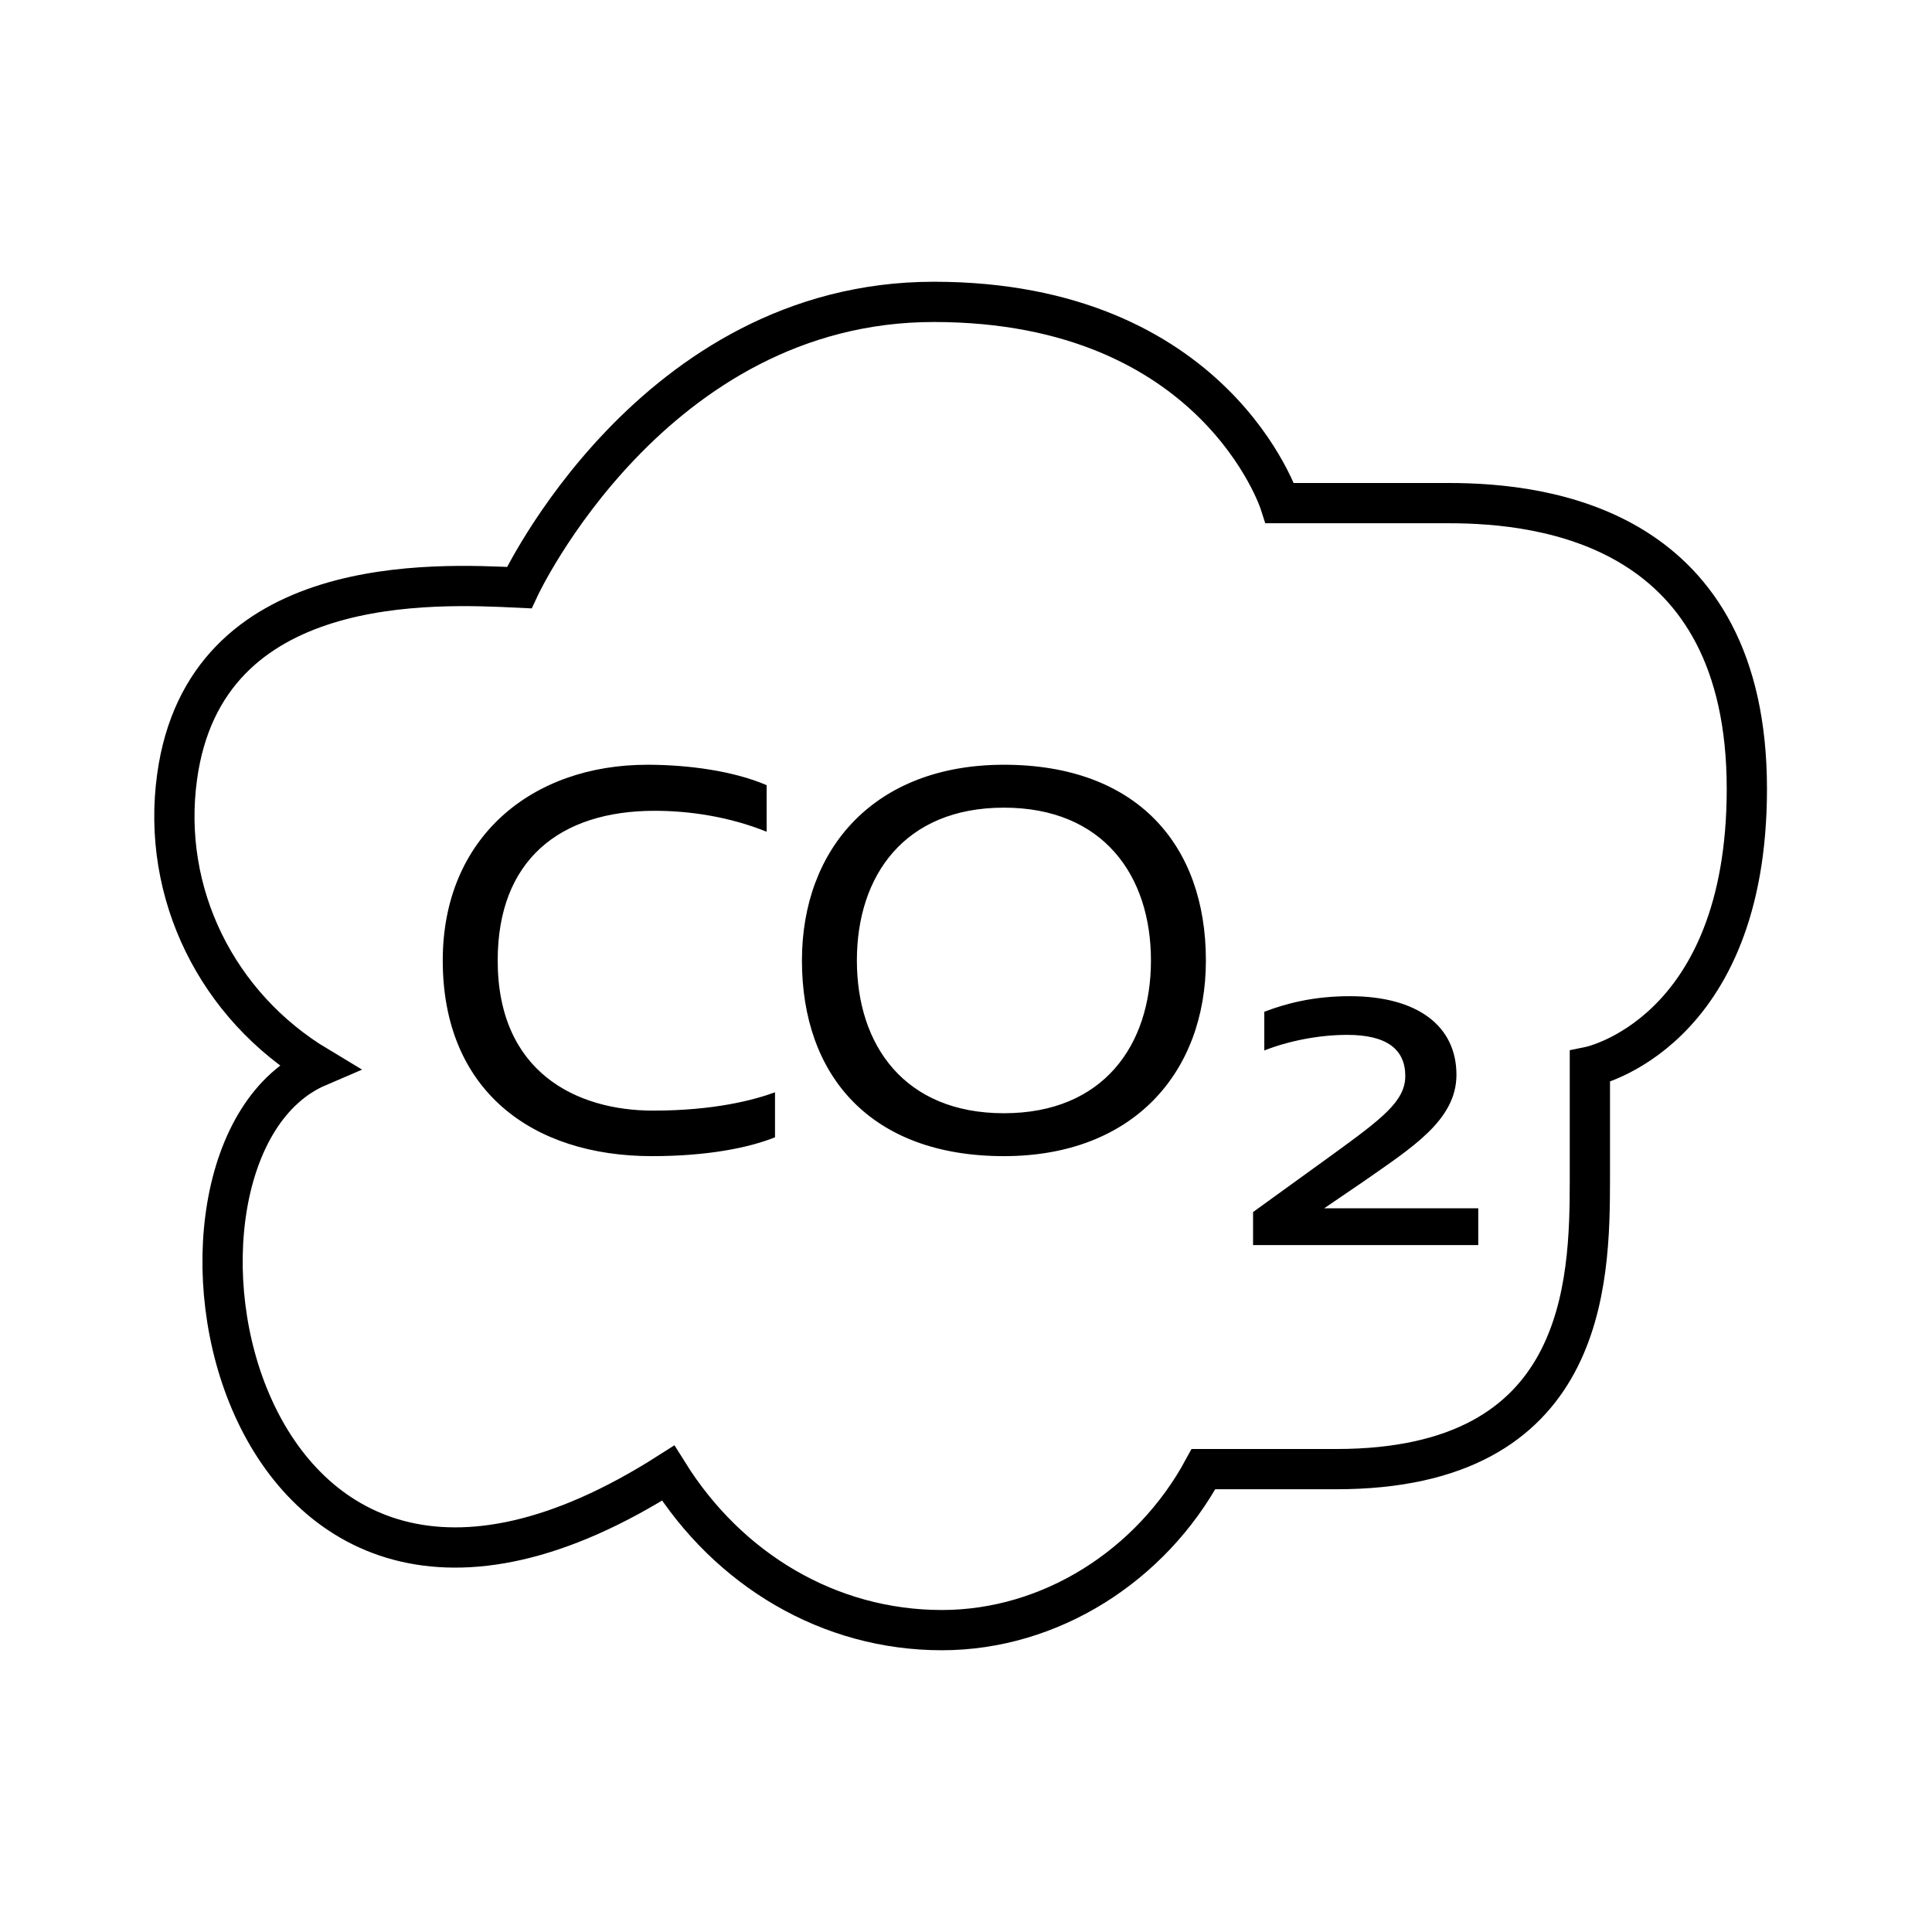
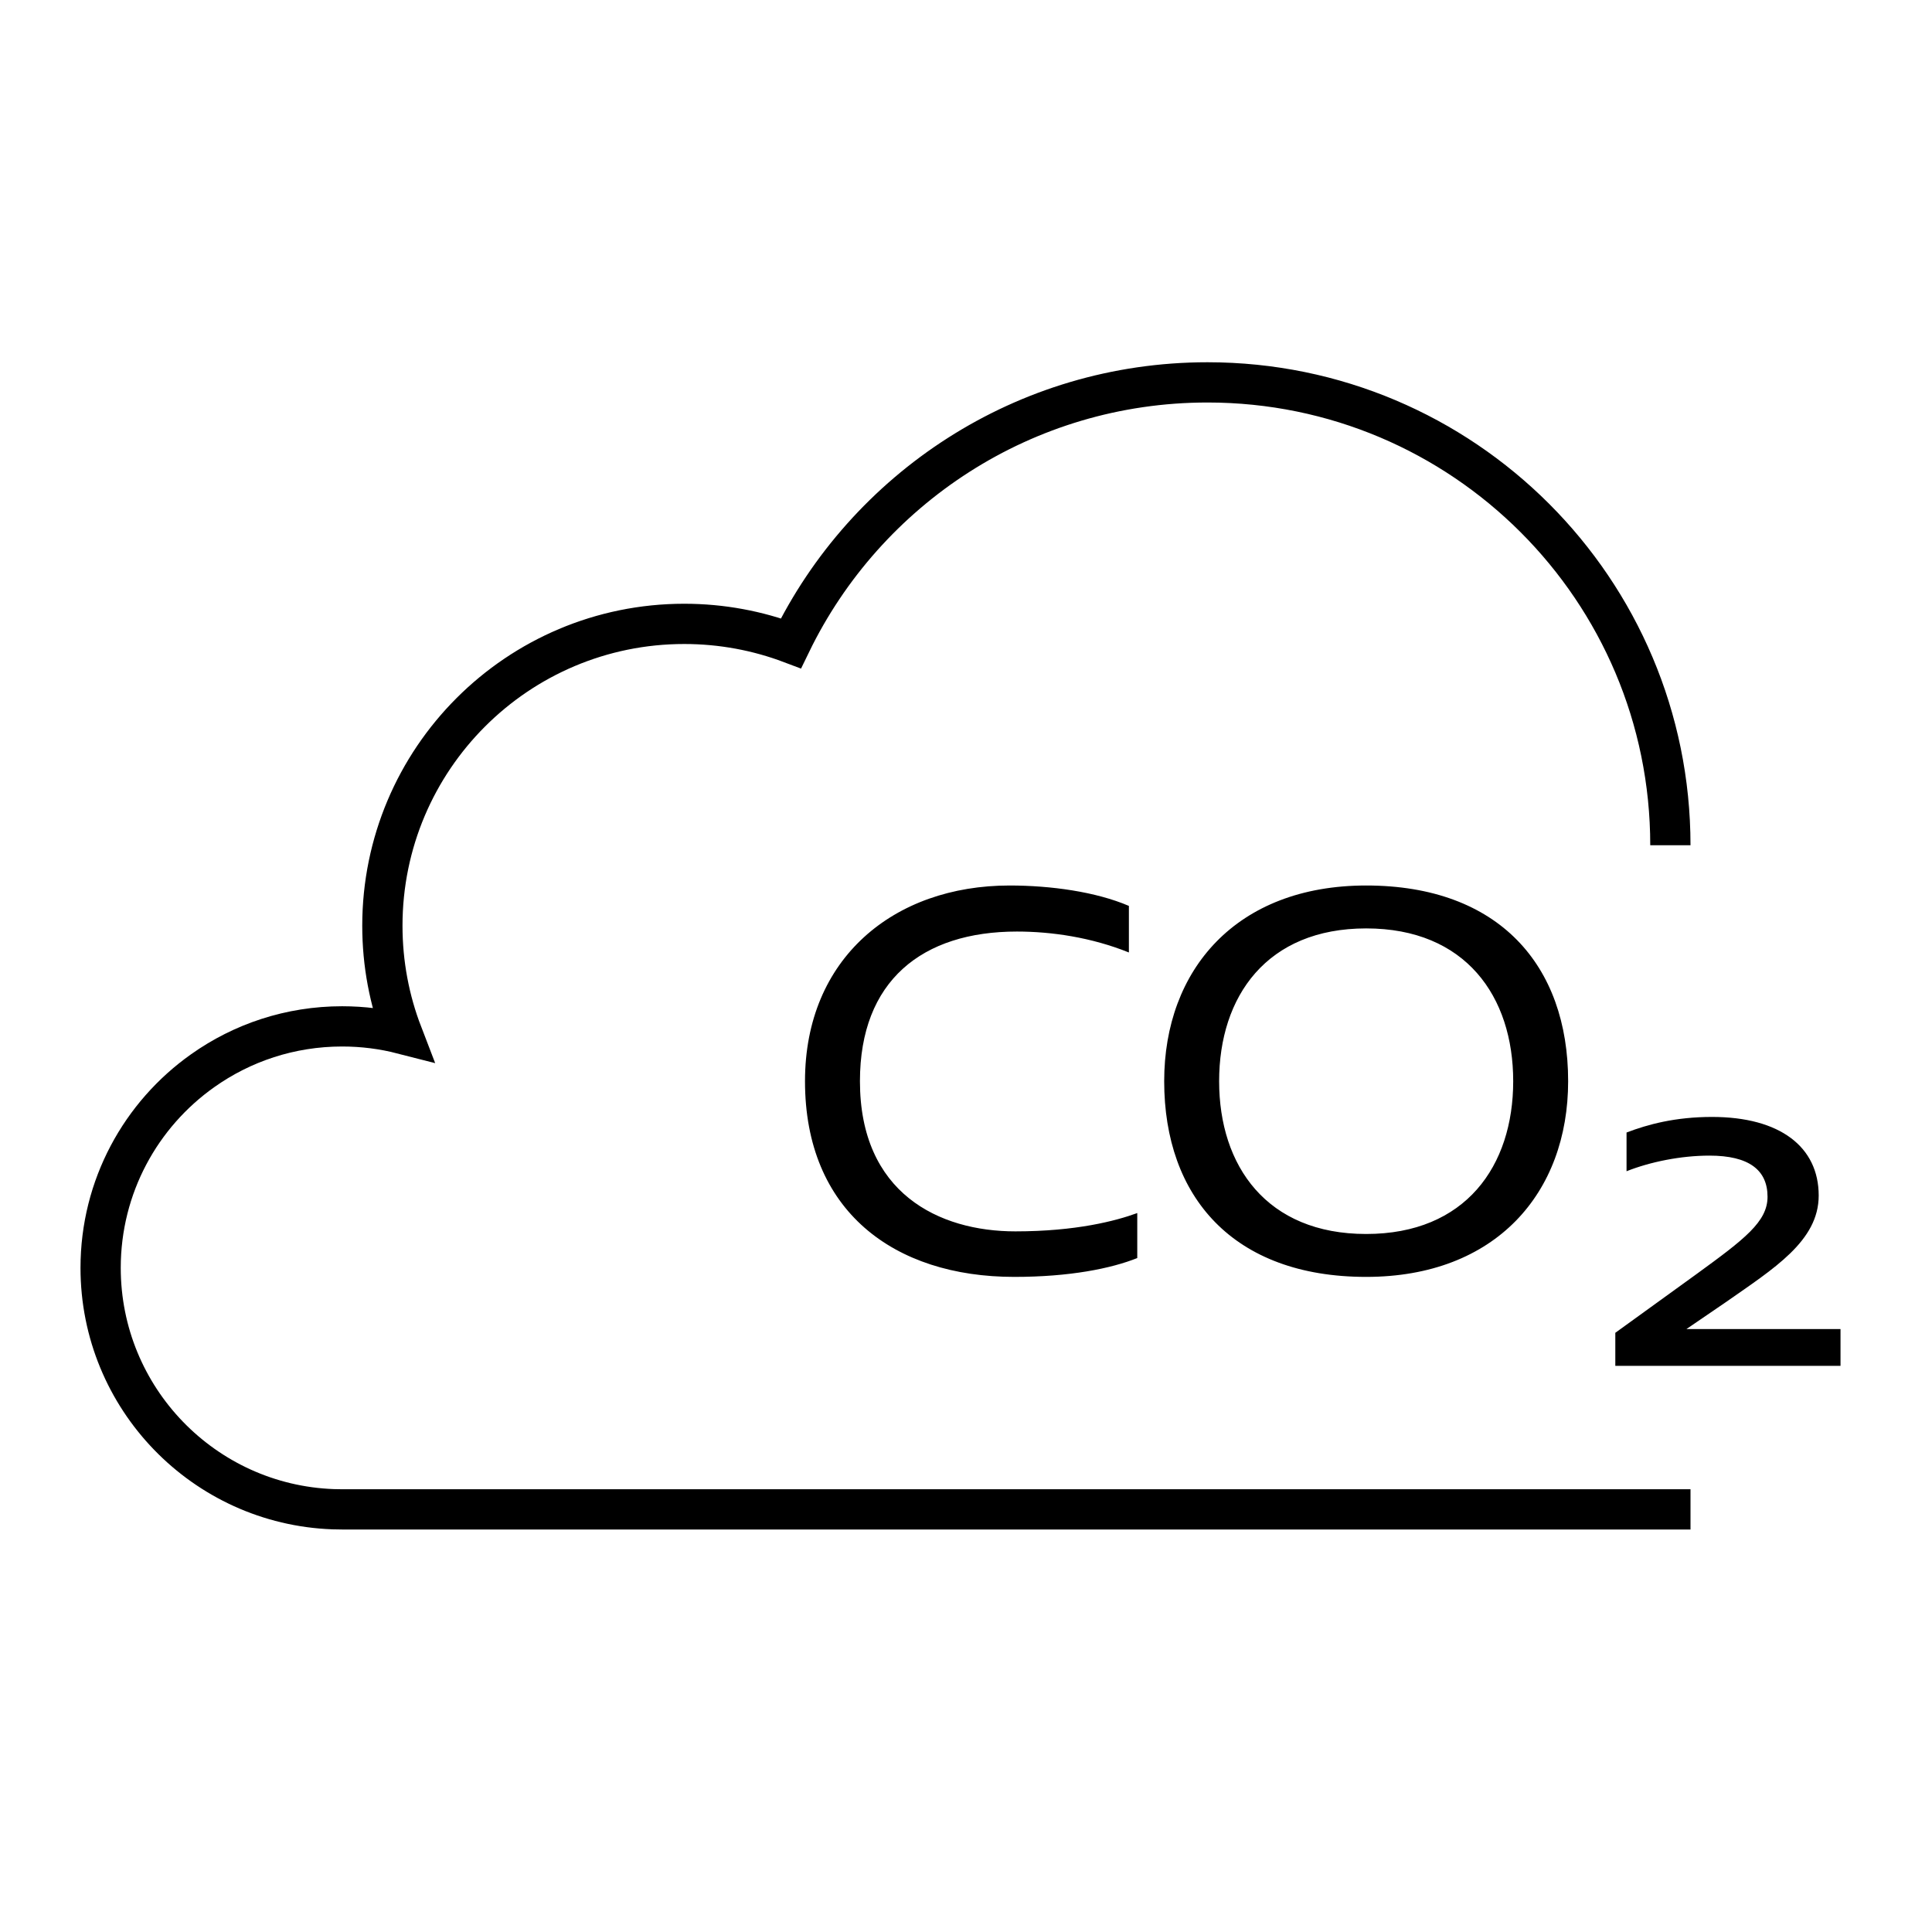
<svg xmlns="http://www.w3.org/2000/svg" width="48" height="48" viewBox="0 0 48 48" version="1.1">
  <g stroke="none" stroke-width="1" fill="none" fill-rule="evenodd">
-     <path d="M12.9,14.6 C12.9,14.6 16.2,7.5 23.2,7.5 C30.2,7.5 31.8,12.5 31.8,12.5 L36,12.5 C38.4,12.5 43.4,13.1 43.4,19.6 C43.4,25.7 39.5,26.5 39.5,26.5 L39.5,29.3 C39.5,31.9 39.4,36.5 33.2,36.5 L29.9,36.5 C28.6,38.9 26.1,40.5 23.4,40.5 C20.6,40.5 18.1,39 16.6,36.6 C5.6,43.6 3,28.6 7.9,26.5 C5.4,25 4,22.2 4.4,19.3 C5.1,14.2 10.8,14.5 12.9,14.6 Z" stroke="currentColor" />
-     <path d="M16.2,28.724 C17.578,28.724 18.605,28.516 19.255,28.256 L19.255,27.138 C18.722,27.333 17.734,27.593 16.226,27.593 C14.328,27.593 12.365,26.644 12.365,23.862 C12.365,21.366 13.912,20.144 16.265,20.144 C17.123,20.144 18.111,20.287 19.047,20.664 L19.047,19.507 C18.228,19.156 17.11,19 16.083,19 C13.21,19 11,20.807 11,23.862 C11,27.086 13.21,28.724 16.2,28.724 Z M24.942,28.724 C21.64,28.724 19.924,26.735 19.924,23.862 C19.924,21.093 21.718,19 24.942,19 C28.244,19 29.96,20.989 29.96,23.862 C29.96,26.631 28.166,28.724 24.942,28.724 Z M24.942,27.658 C27.412,27.658 28.595,25.968 28.595,23.862 C28.595,21.756 27.412,20.066 24.942,20.066 C22.472,20.066 21.289,21.756 21.289,23.862 C21.289,25.968 22.472,27.658 24.942,27.658 Z M31.132,30.934 L36.727,30.934 L36.727,30.02 L32.899,30.02 L33.876,29.354 C35.069,28.517 36.185,27.834 36.185,26.703 C36.185,25.494 35.224,24.75 33.535,24.75 C32.62,24.75 31.938,24.936 31.411,25.137 L31.411,26.099 C32,25.866 32.76,25.711 33.472,25.711 C34.449,25.711 34.914,26.067 34.914,26.734 C34.914,27.354 34.34,27.788 33.147,28.656 L31.132,30.113 L31.132,30.934 Z" fill="currentColor" fill-rule="nonzero" />
+     <path d="M25.2,31.724 C26.578,31.724 27.605,31.516 28.255,31.256 L28.255,30.138 C27.722,30.333 26.734,30.593 25.226,30.593 C23.328,30.593 21.365,29.644 21.365,26.862 C21.365,24.366 22.912,23.144 25.265,23.144 C26.123,23.144 27.111,23.287 28.047,23.664 L28.047,22.507 C27.228,22.156 26.11,22 25.083,22 C22.21,22 20,23.807 20,26.862 C20,30.086 22.21,31.724 25.2,31.724 Z M33.942,31.724 C30.64,31.724 28.924,29.735 28.924,26.862 C28.924,24.093 30.718,22 33.942,22 C37.244,22 38.96,23.989 38.96,26.862 C38.96,29.631 37.166,31.724 33.942,31.724 Z M33.942,30.658 C36.412,30.658 37.595,28.968 37.595,26.862 C37.595,24.756 36.412,23.066 33.942,23.066 C31.472,23.066 30.289,24.756 30.289,26.862 C30.289,28.968 31.472,30.658 33.942,30.658 Z M40.132,33.934 L45.727,33.934 L45.727,33.02 L41.899,33.02 L42.876,32.353 C44.069,31.517 45.185,30.834 45.185,29.703 C45.185,28.494 44.224,27.75 42.535,27.75 C41.62,27.75 40.938,27.936 40.411,28.137 L40.411,29.099 C41,28.866 41.76,28.711 42.472,28.711 C43.449,28.711 43.914,29.067 43.914,29.734 C43.914,30.354 43.34,30.788 42.147,31.656 L40.132,33.113 L40.132,33.934 Z" fill="currentColor" fill-rule="nonzero" />
+     <path d="M42,37.5 L8.5,37.5 L8.275,37.496 C5.066,37.378 2.5,34.738 2.5,31.5 C2.5,29.477 3.501,27.687 5.036,26.601 C6.014,25.907 7.21,25.5 8.5,25.5 C9.017,25.5 9.518,25.565 9.997,25.688 C9.676,24.854 9.5,23.948 9.5,23 C9.5,18.858 12.858,15.5 17,15.5 C17.933,15.5 18.827,15.671 19.651,15.982 C21.514,12.145 25.448,9.5 30,9.5 C36.351,9.5 41.5,14.649 41.5,21" stroke="currentColor" />
  </g>
</svg>
